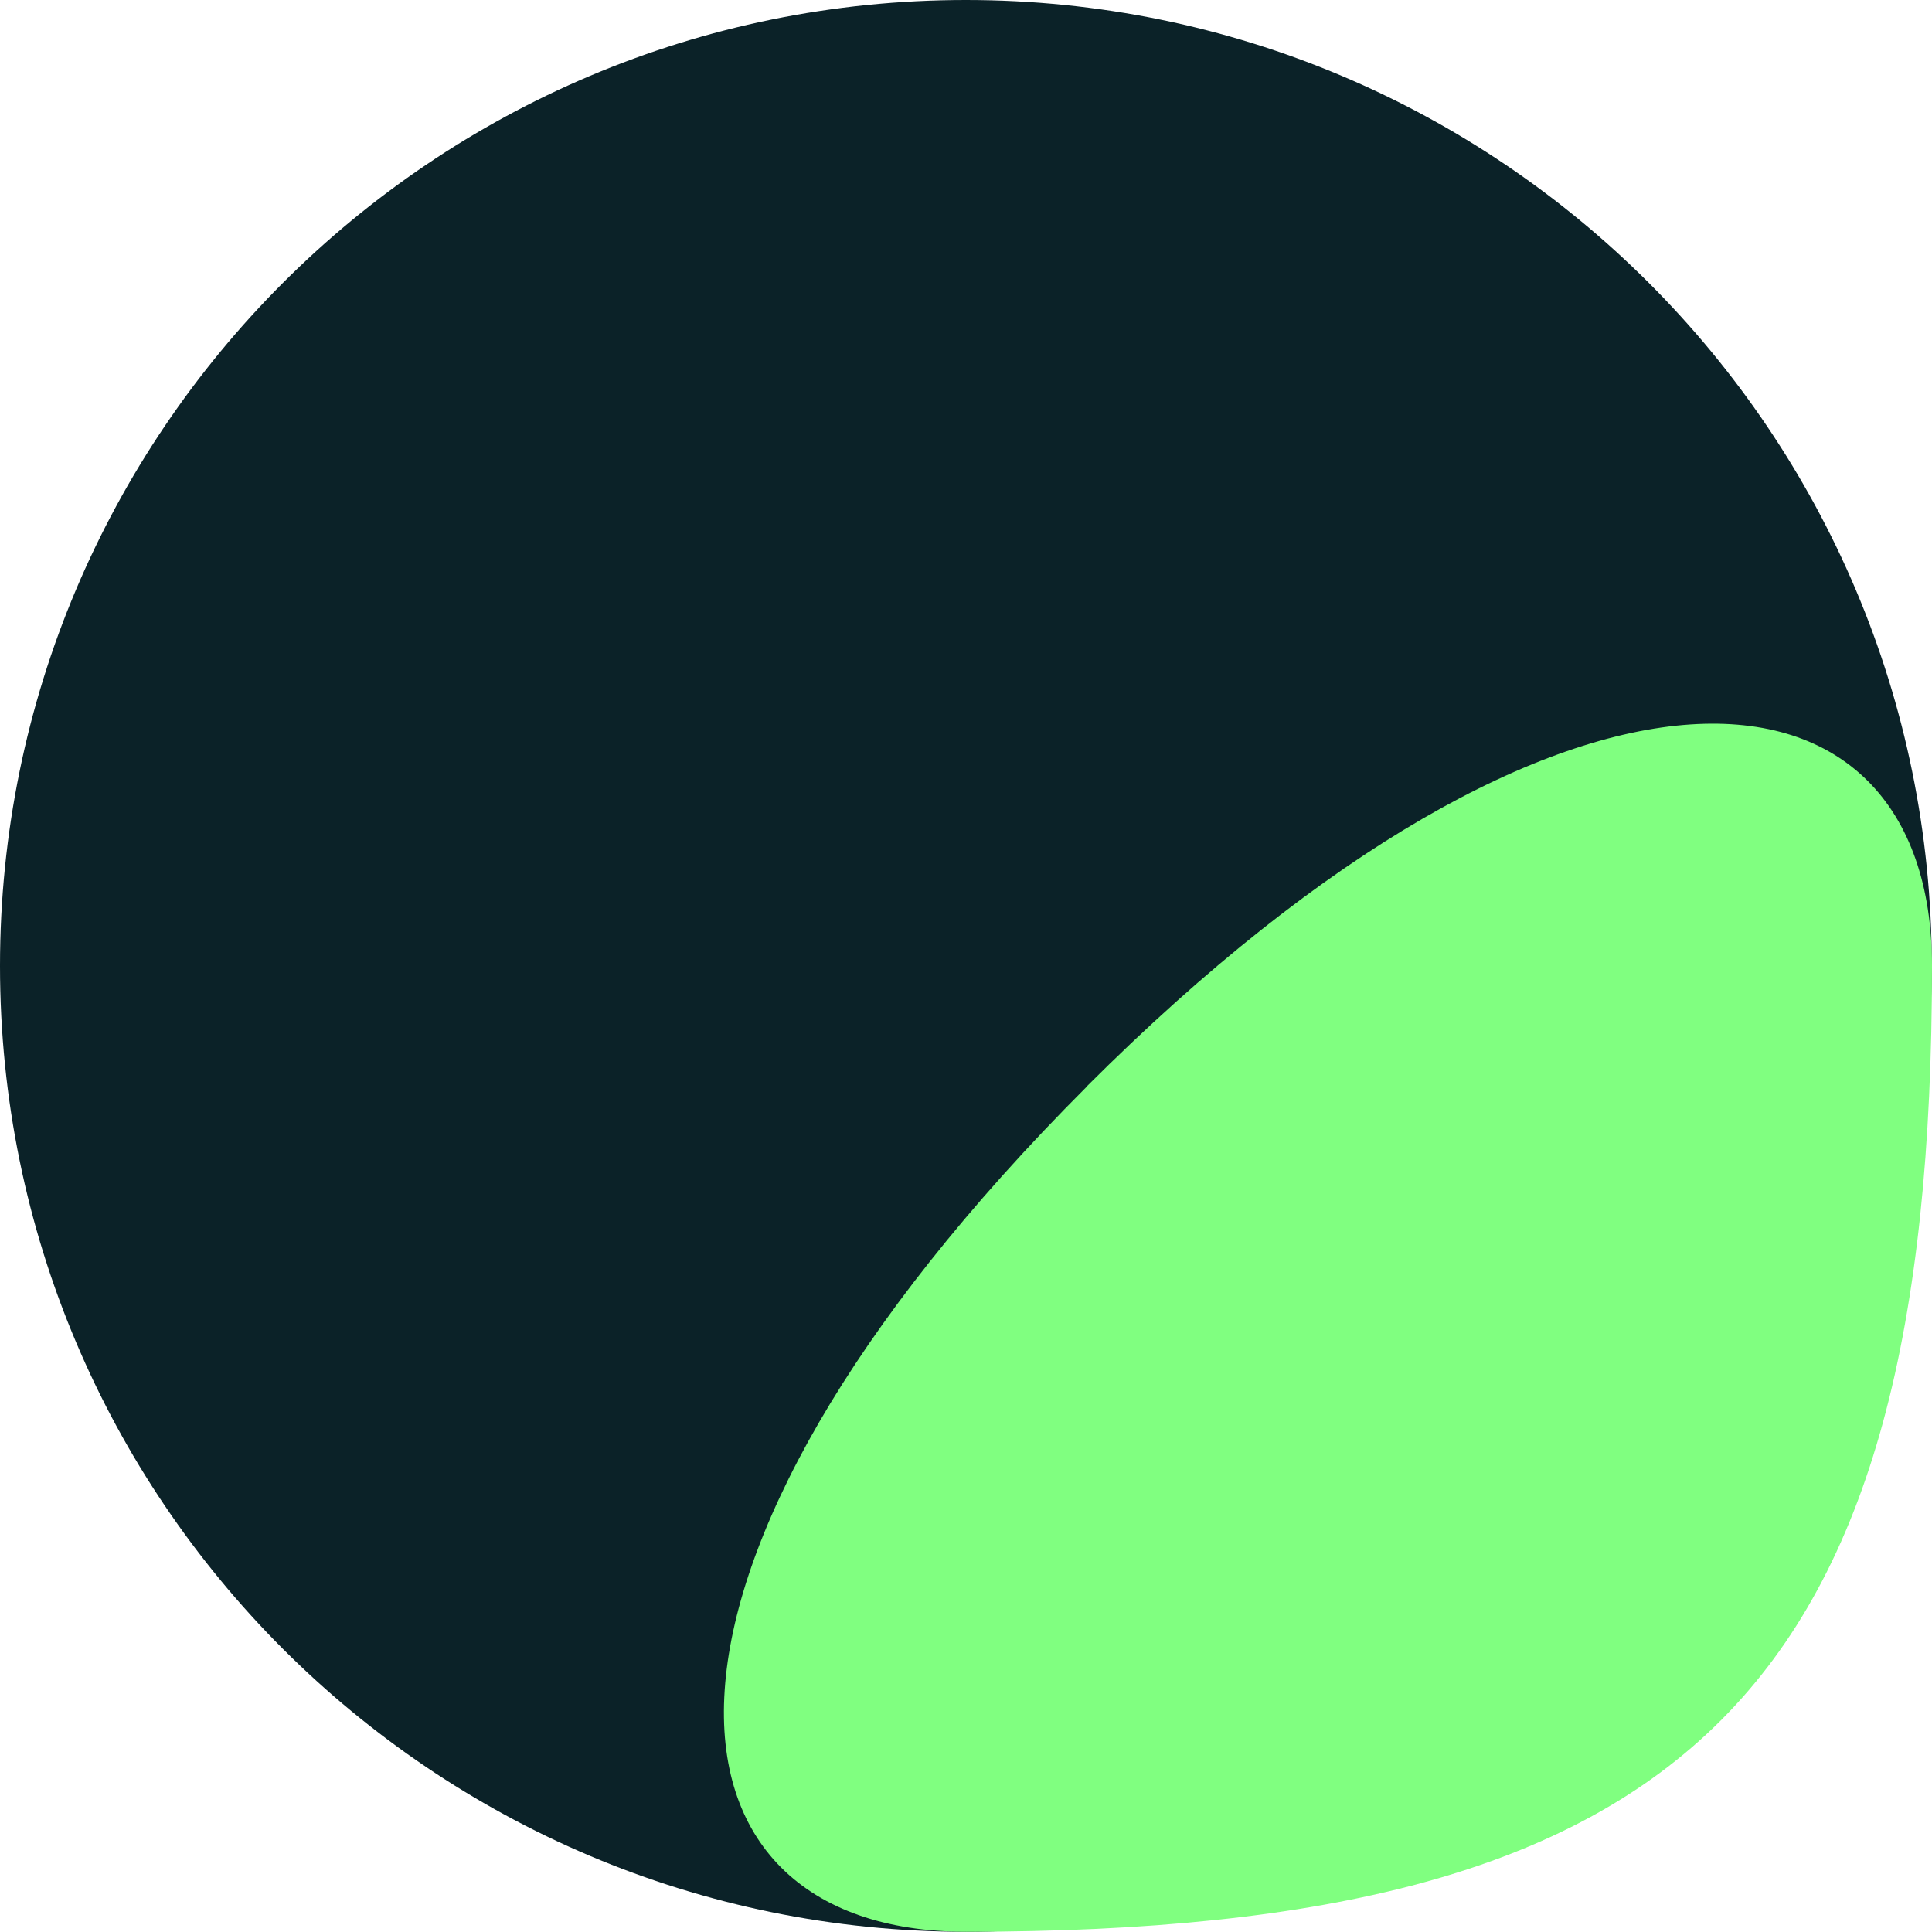
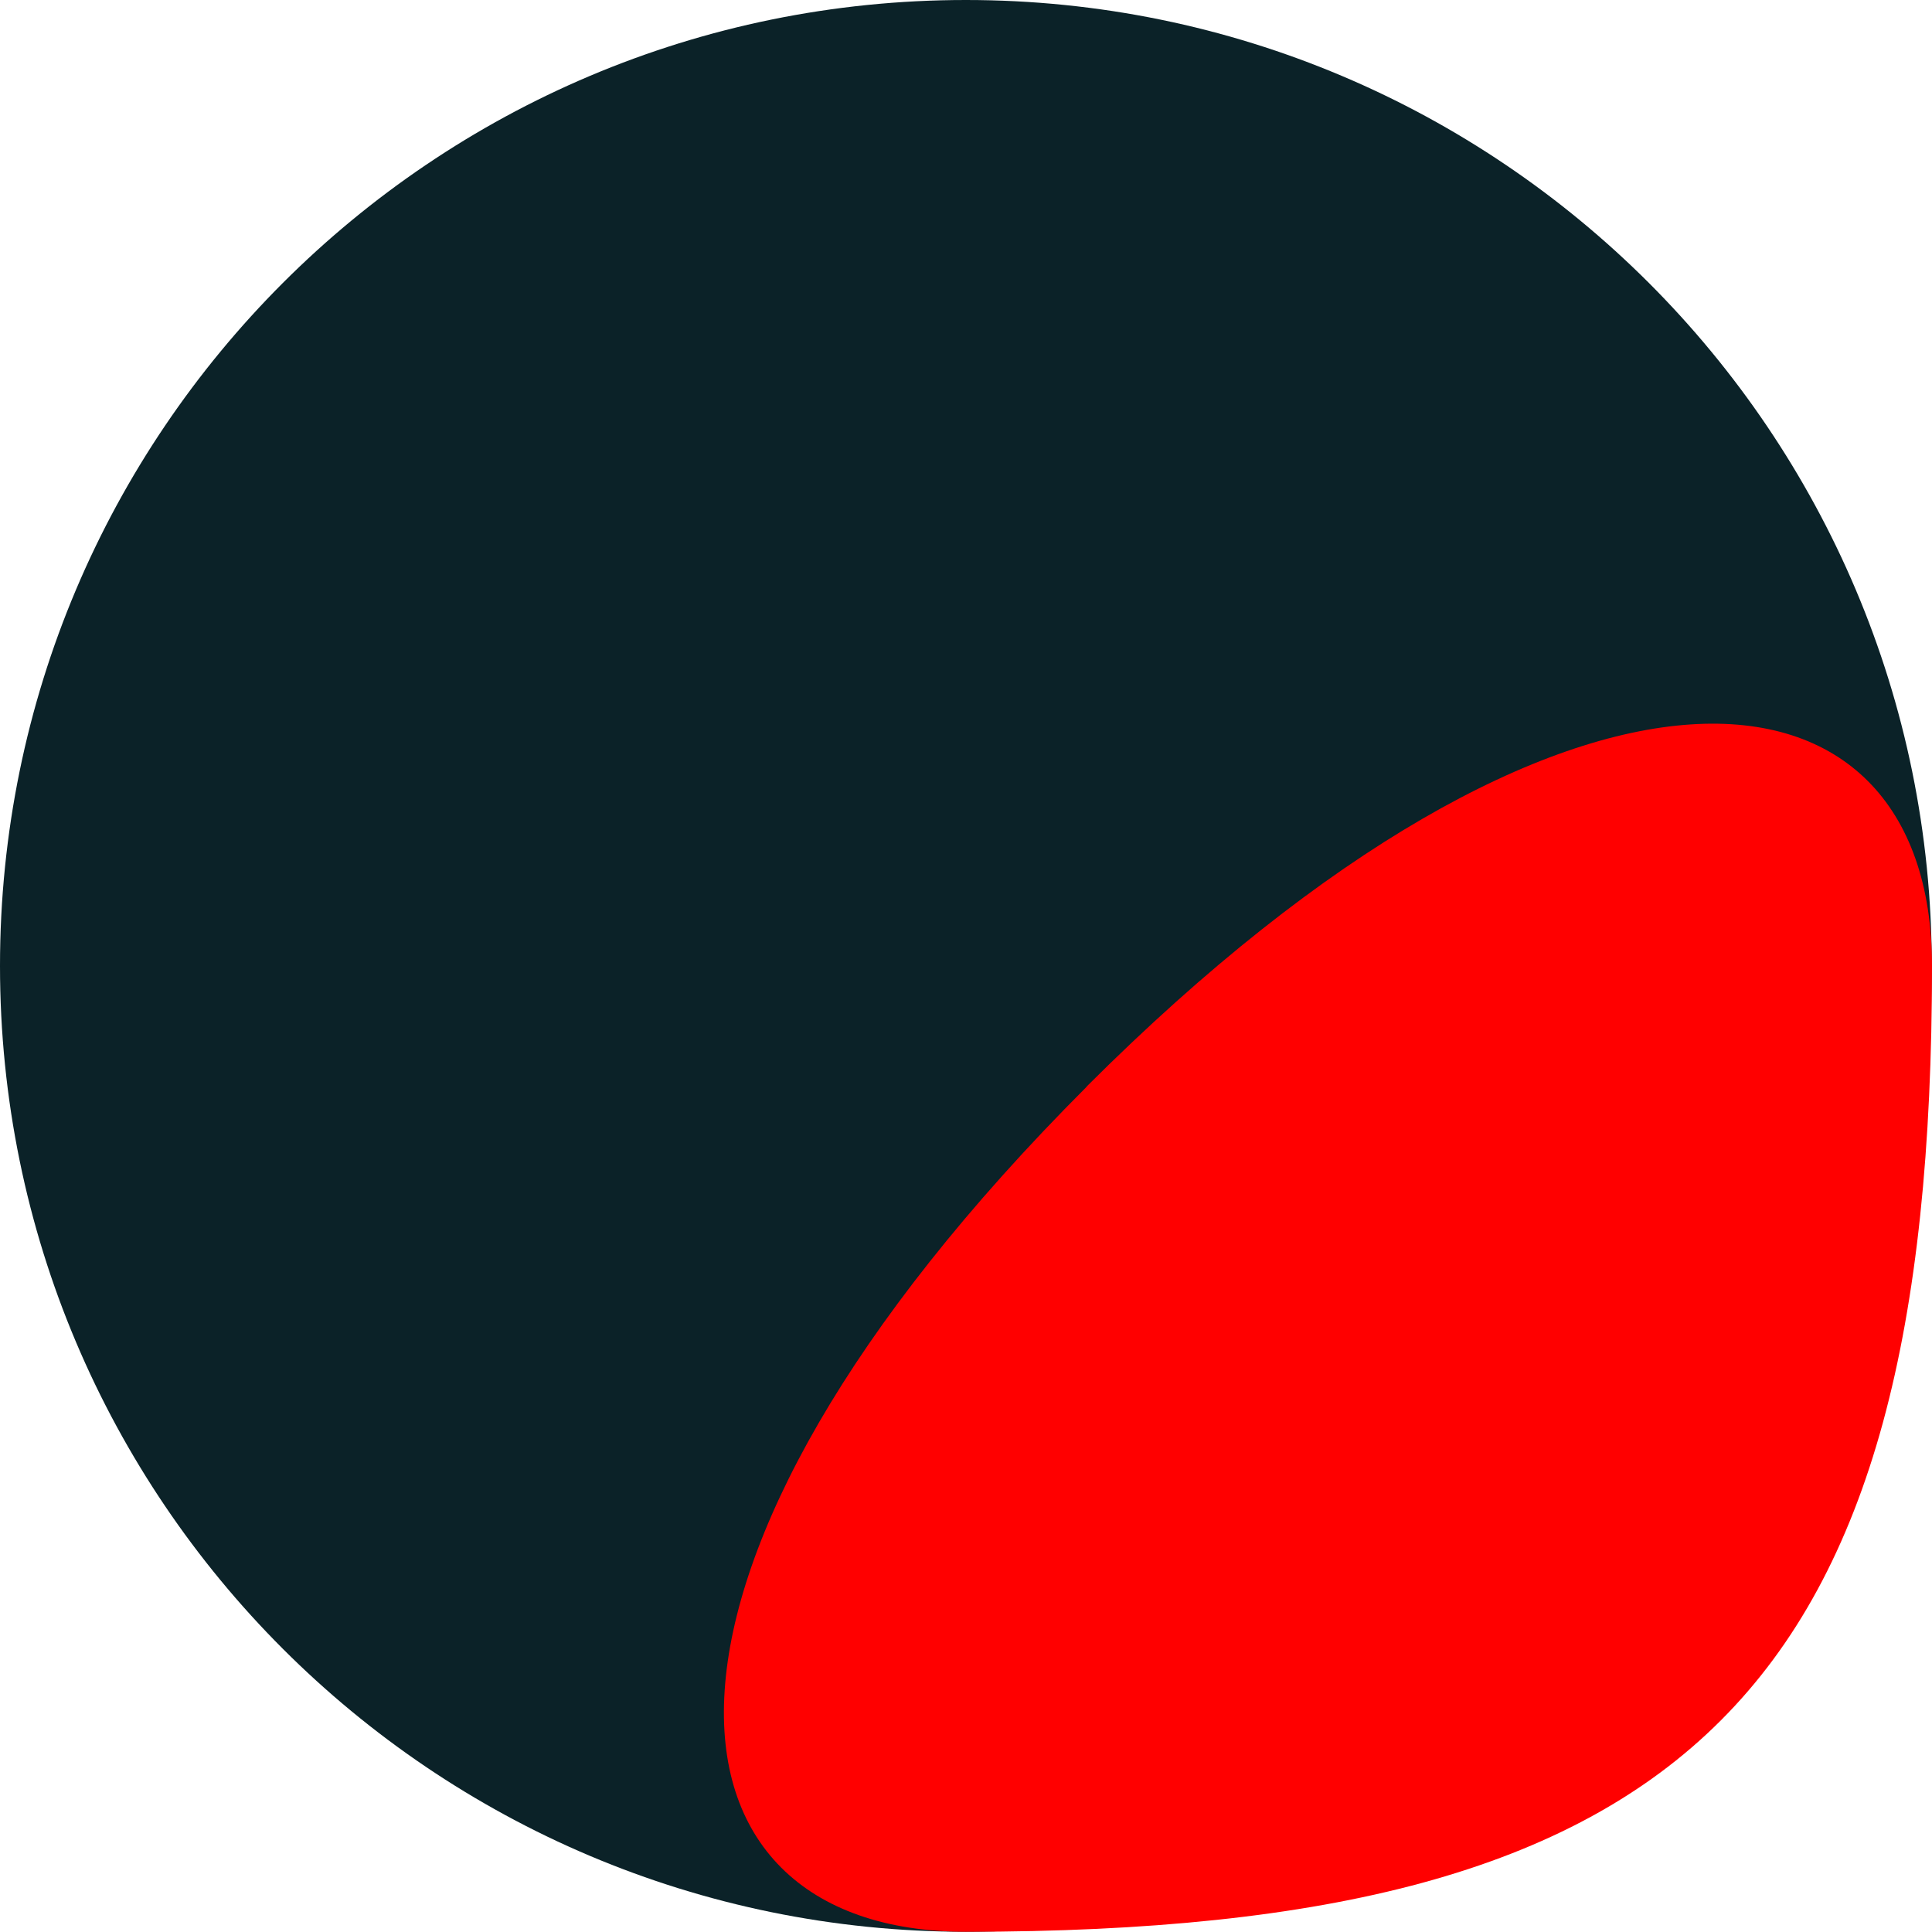
<svg xmlns="http://www.w3.org/2000/svg" id="svg8" version="1.1" viewBox="0 0 8.467 8.467" height="32" width="32">
  <defs id="defs2" />
  <g id="layer4" style="display:inline">
    <circle style="fill:#0b2228;fill-opacity:1;stroke:none;stroke-width:0.265;stroke-linecap:round;stroke-linejoin:round;stroke-dasharray:0.794, 0.265;stroke-opacity:1;paint-order:stroke markers fill" id="path3885" cx="4.233" cy="-4.233" r="4.233" transform="scale(1,-1)" />
  </g>
  <g id="layer1" style="display:none">
    <path id="path4079-5" style="display:inline;fill:#e6e6e6;stroke-width:0.265;stroke-linecap:round;stroke-linejoin:round;stroke-dasharray:0.794, 0.265;paint-order:stroke markers fill" d="M 4.762,4.762 C 6.879,2.646 8.467,2.822 8.467,4.233 c 0,3.175 -1.058,4.233 -4.233,4.233 -1.411,0 -1.587,-1.587 0.529,-3.704 z" />
  </g>
  <g id="g5147" style="display:none">
    <path id="path5145" style="display:inline;fill:#afdde9;stroke-width:0.265;stroke-linecap:round;stroke-linejoin:round;stroke-dasharray:0.794, 0.265;paint-order:stroke markers fill" d="M 4.762,4.762 C 6.879,2.646 8.467,2.822 8.467,4.233 c 0,3.175 -1.058,4.233 -4.233,4.233 -1.411,0 -1.587,-1.587 0.529,-3.704 z" />
  </g>
  <g id="g5267" style="display:none">
    <path id="path5265" style="display:inline;fill:#ffd42a;fill-opacity:1;stroke-width:0.265;stroke-linecap:round;stroke-linejoin:round;stroke-dasharray:0.794, 0.265;paint-order:stroke markers fill" d="M 4.762,4.762 C 6.879,2.646 8.467,2.822 8.467,4.233 c 0,3.175 -1.058,4.233 -4.233,4.233 -1.411,0 -1.587,-1.587 0.529,-3.704 z" />
  </g>
  <g id="g5686" style="display:none">
    <path id="path5684" style="display:inline;fill:#0066ff;fill-opacity:1;stroke-width:0.265;stroke-linecap:round;stroke-linejoin:round;stroke-dasharray:0.794, 0.265;paint-order:stroke markers fill" d="M 4.762,4.762 C 6.879,2.646 8.467,2.822 8.467,4.233 c 0,3.175 -1.058,4.233 -4.233,4.233 -1.411,0 -1.587,-1.587 0.529,-3.704 z" />
  </g>
-   <g id="g6869" style="display:inline">
+   <g id="g6869" style="display:none">
    <path id="path6867" style="display:inline;fill:#80ff80;fill-opacity:1;stroke-width:0.265;stroke-linecap:round;stroke-linejoin:round;stroke-dasharray:0.794, 0.265;paint-order:stroke markers fill" d="M 4.762,4.762 C 6.879,2.646 8.467,2.822 8.467,4.233 c 0,3.175 -1.058,4.233 -4.233,4.233 -1.411,0 -1.587,-1.587 0.529,-3.704 z" />
  </g>
+   <g id="g932" style="display:inline">
+     <path id="path930" style="display:inline;fill:#ff0000;fill-opacity:1;stroke-width:0.265;stroke-linecap:round;stroke-linejoin:round;stroke-dasharray:0.794, 0.265;paint-order:stroke markers fill" d="M 4.762,4.762 C 6.879,2.646 8.467,2.822 8.467,4.233 c 0,3.175 -1.058,4.233 -4.233,4.233 -1.411,0 -1.587,-1.587 0.529,-3.704 z" />
+   </g>
</svg>
